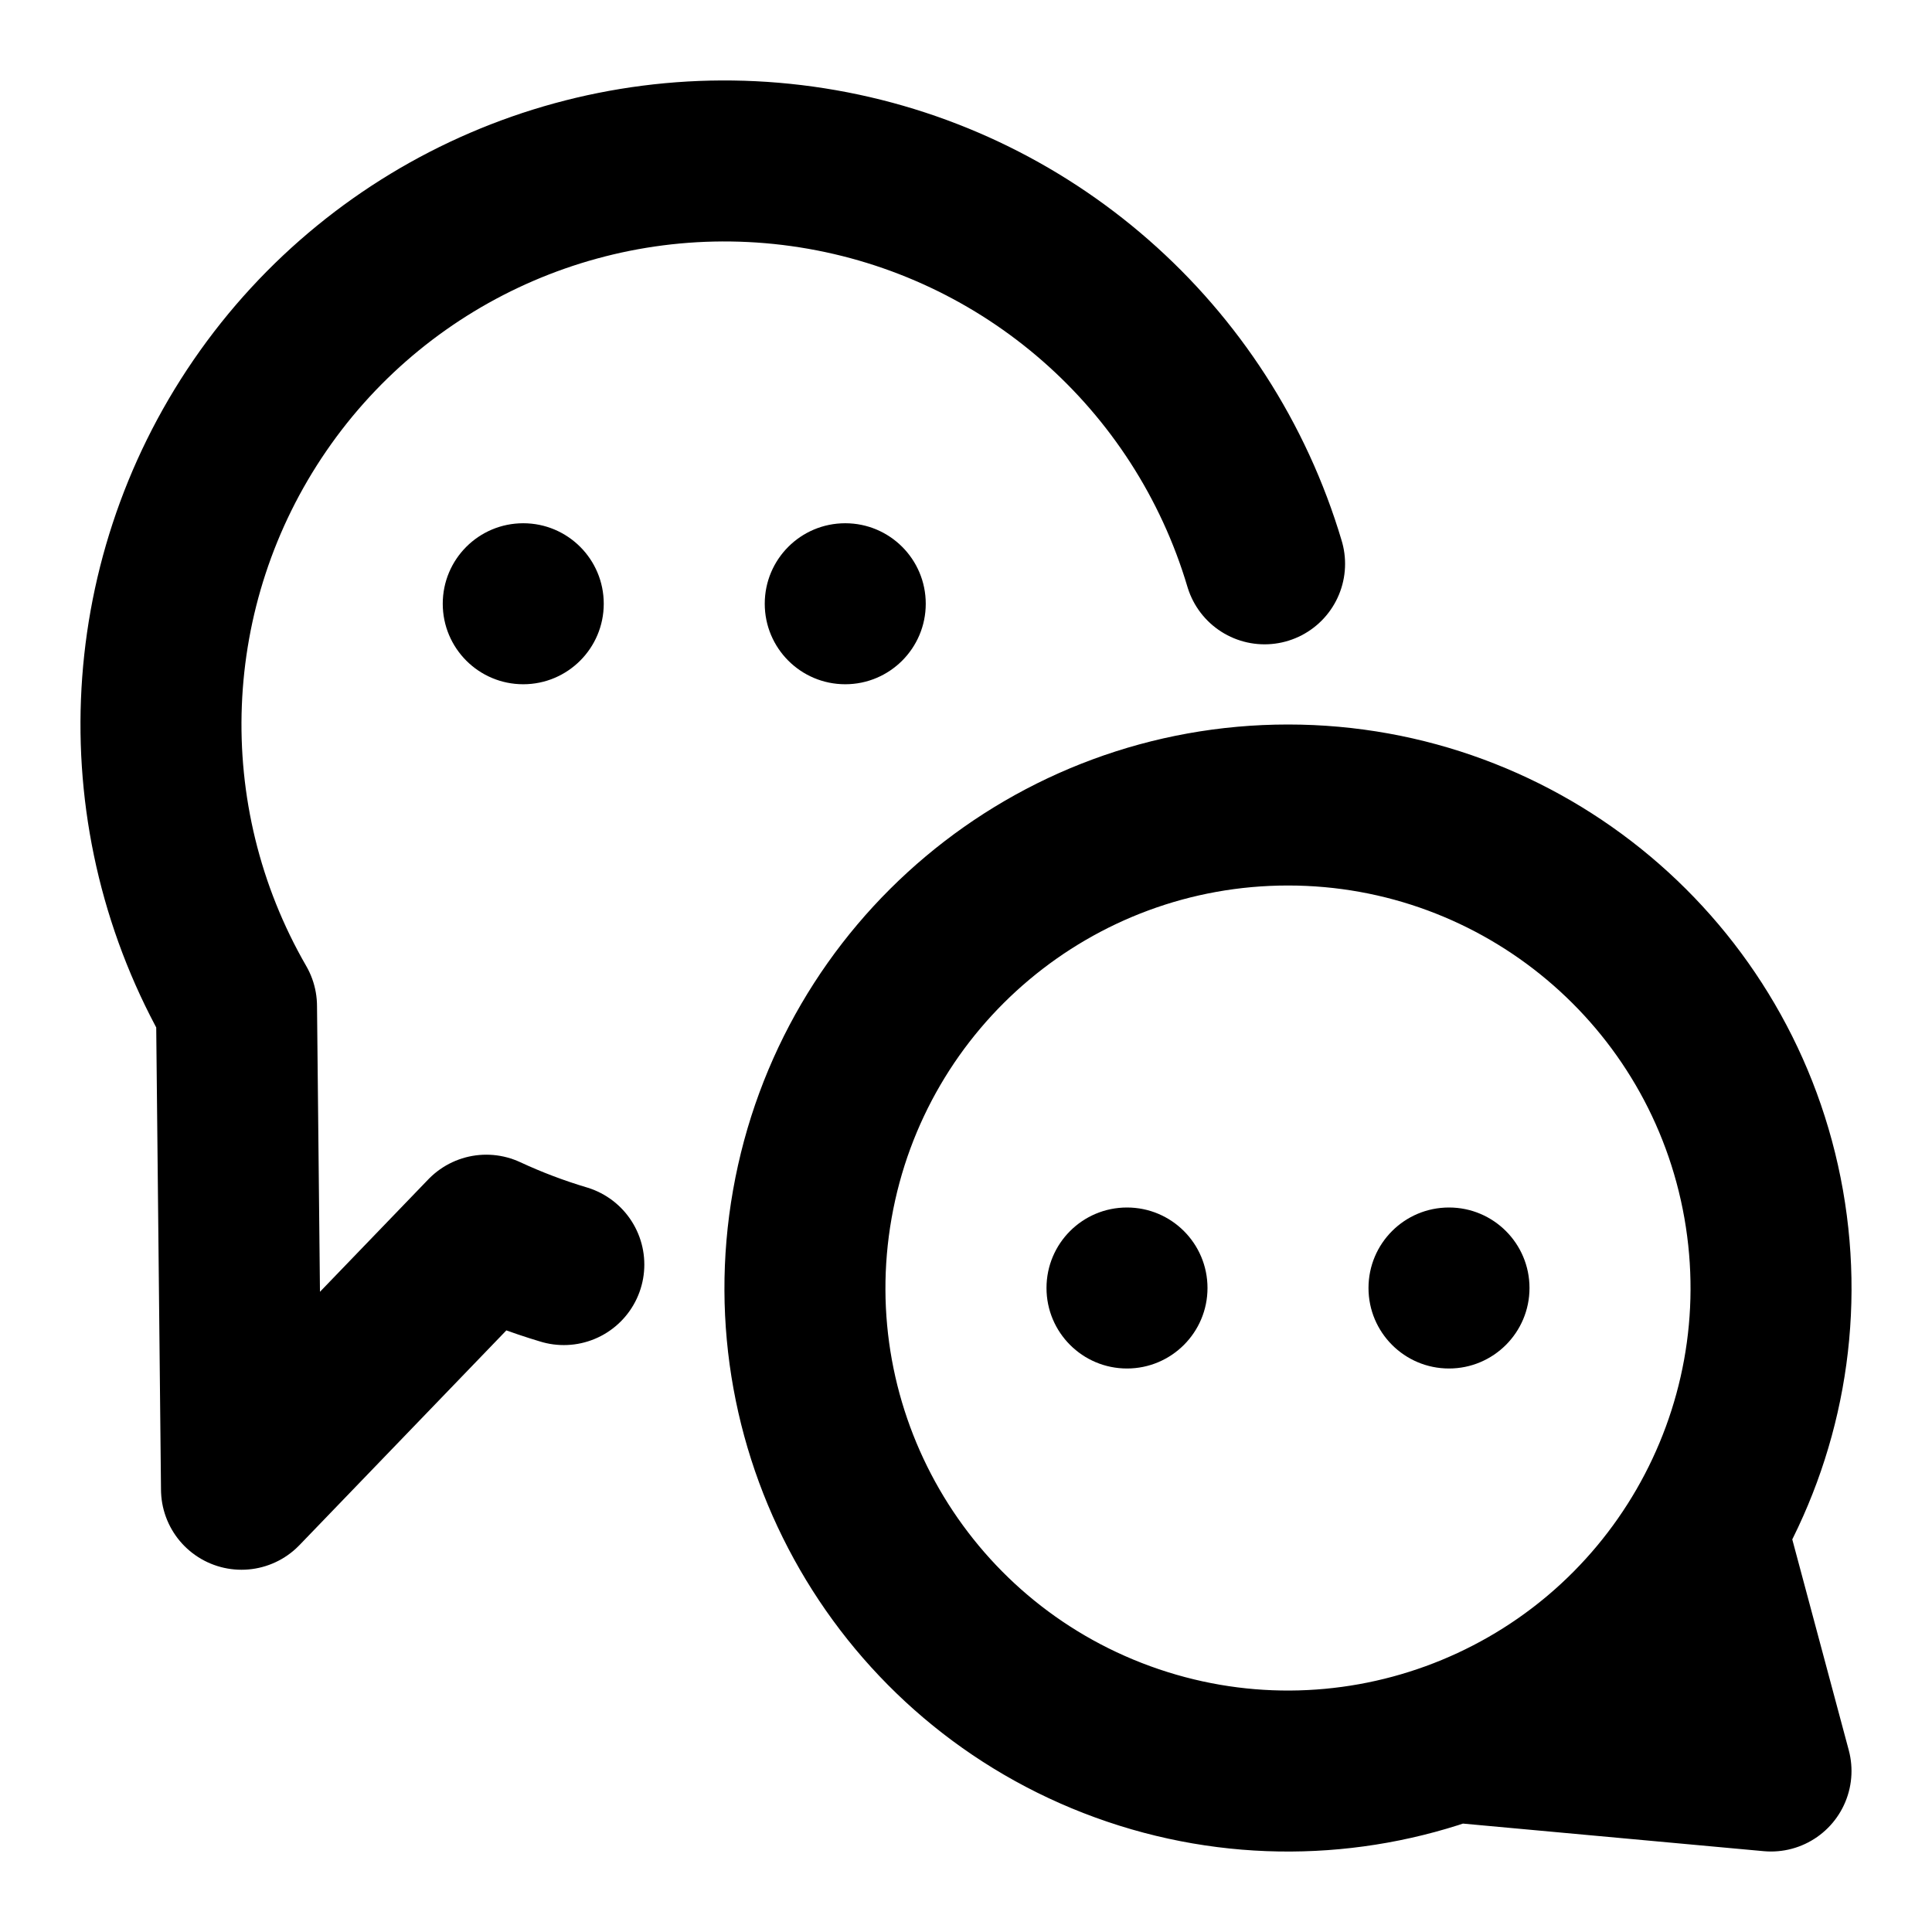
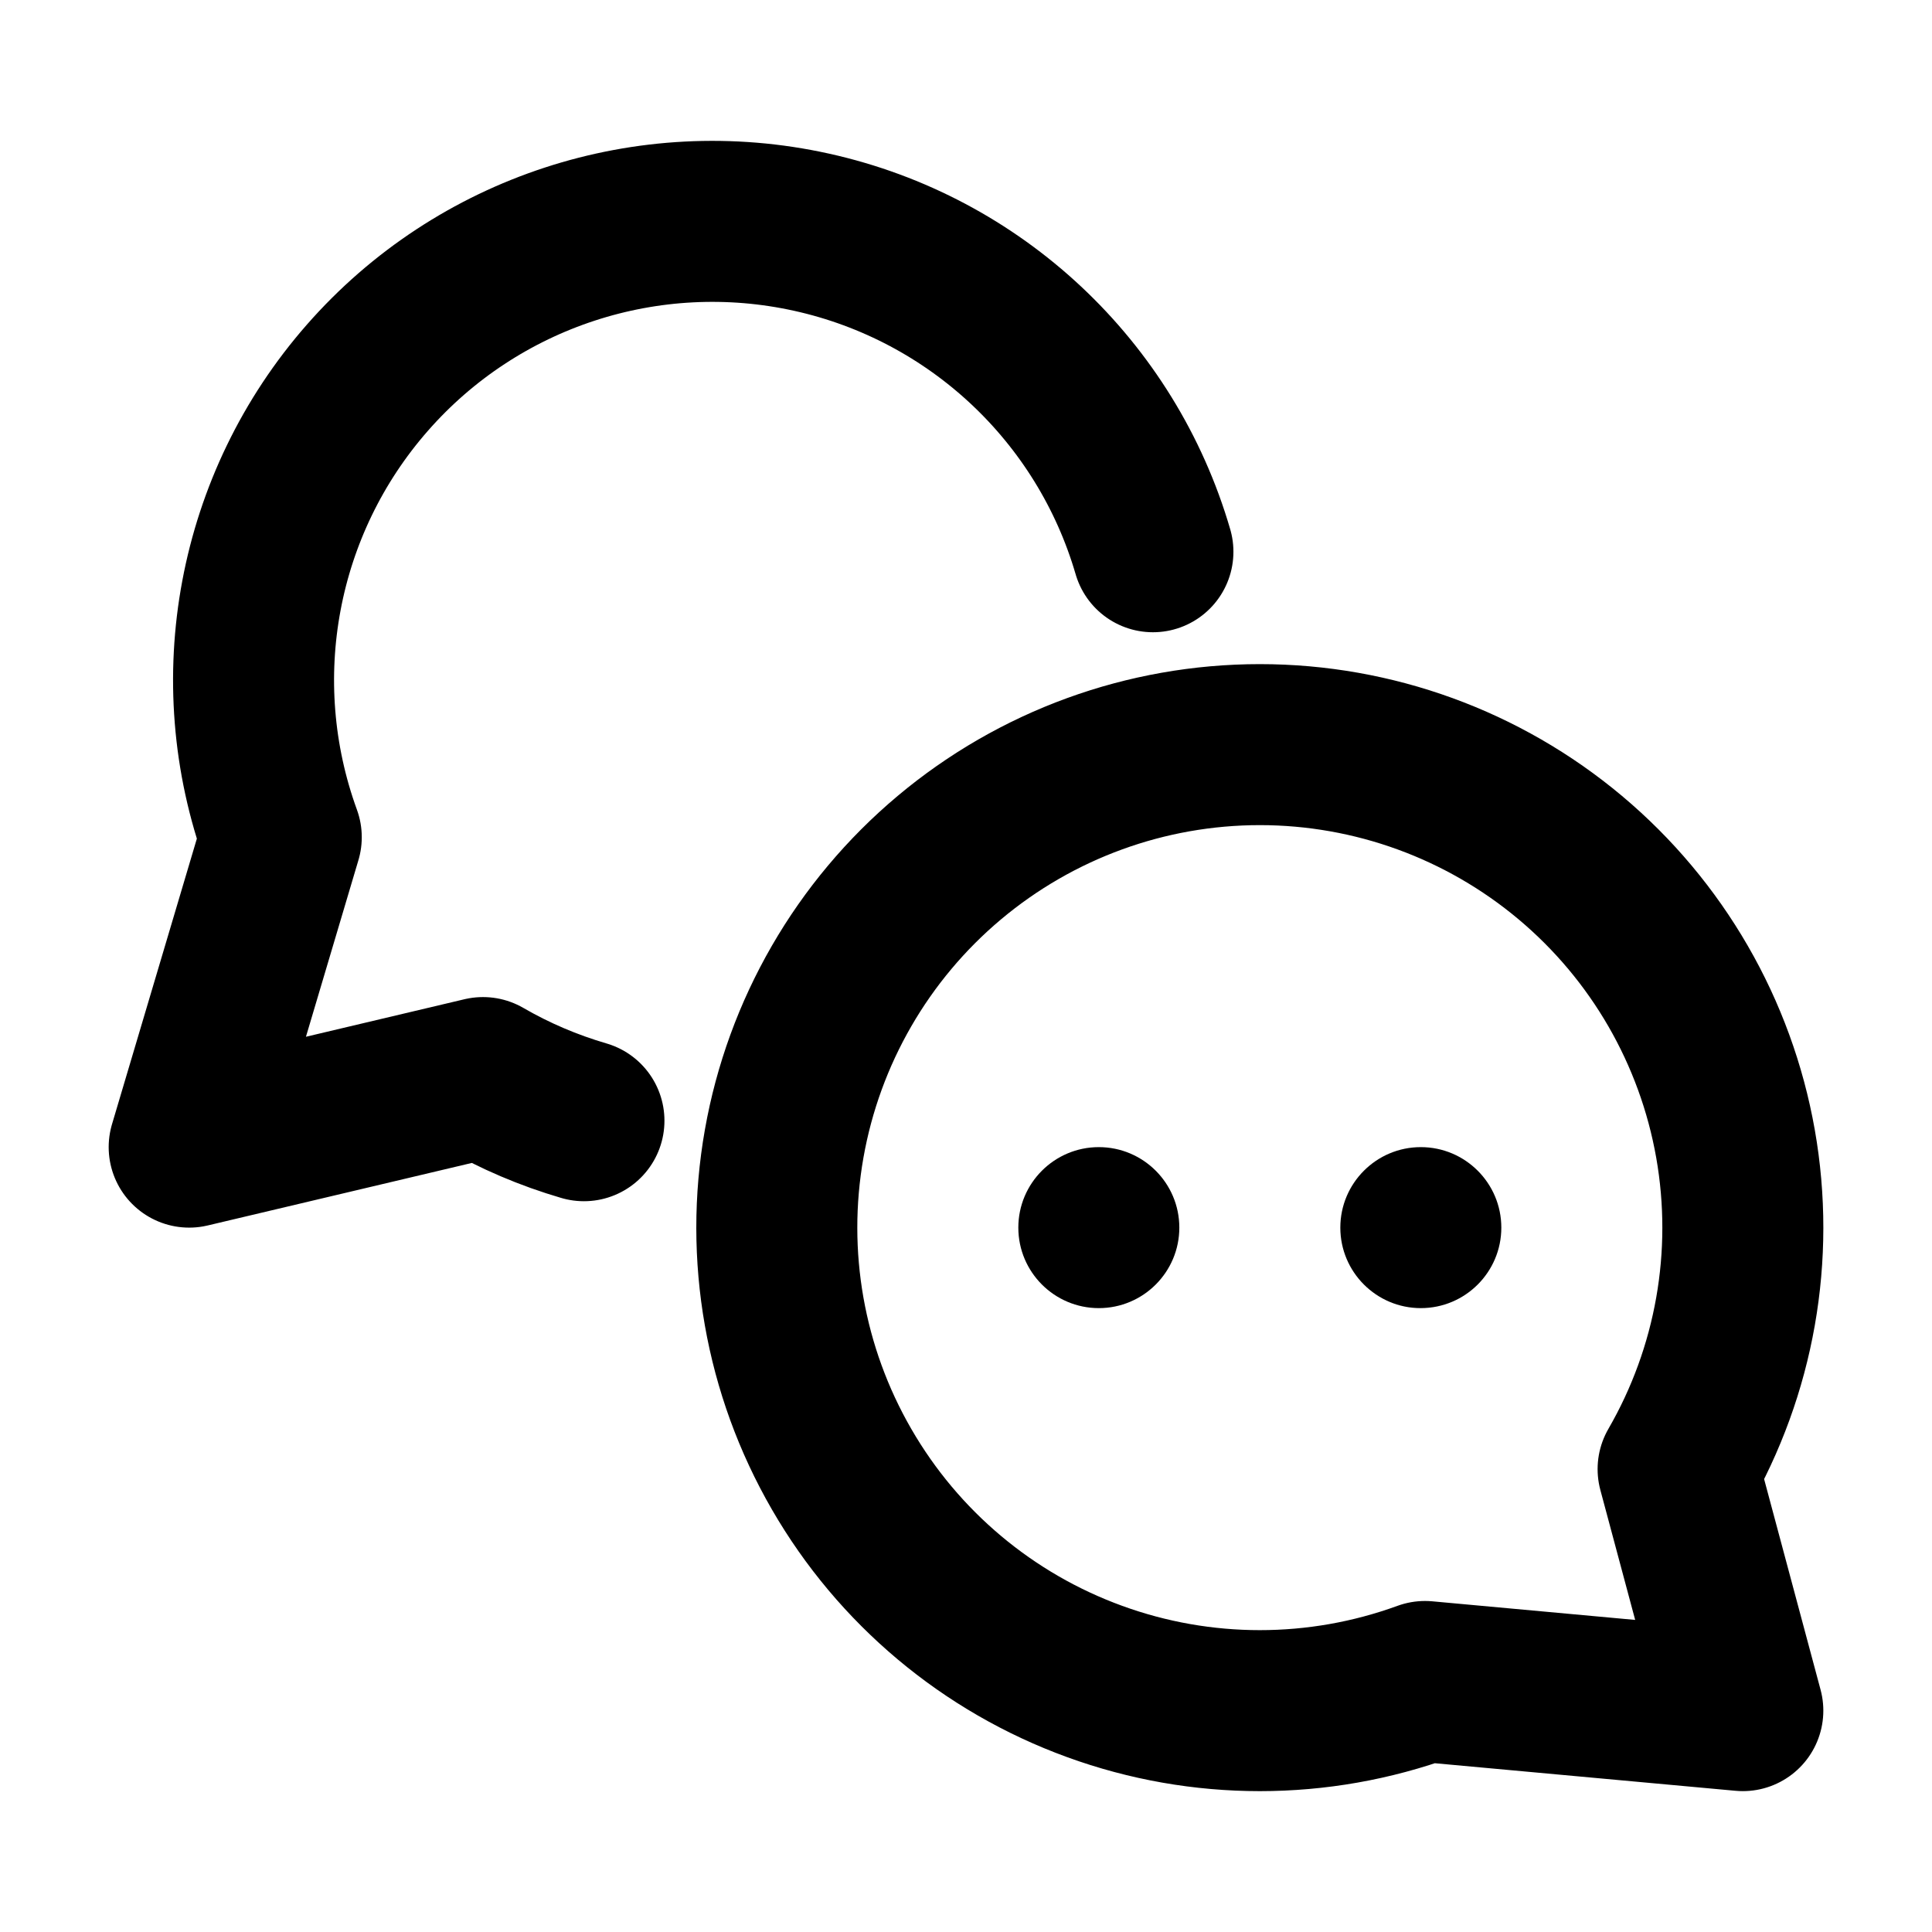
<svg xmlns="http://www.w3.org/2000/svg" width="24" height="24" viewBox="0 0 24 24" fill="none" stroke="currentColor" stroke-width="2" stroke-linecap="round" stroke-linejoin="round">
-   <path d="M7.004 15.709C6.675 15.611 6.353 15.489 6.041 15.344L3 18.5L2.938 12.5C1.589 10.164 1.702 7.261 3.229 5.037C4.756 2.813 7.425 1.665 10.09 2.085C12.754 2.505 14.94 4.419 15.709 7.004M21.196 19C19.74 21.521 16.684 22.634 13.948 21.638C11.211 20.642 9.585 17.825 10.091 14.958C10.597 12.09 13.088 10 16 10C18.912 10 21.403 12.09 21.909 14.958C22.414 17.825 20.788 20.642 18.052 21.638C19.368 21.759 20.684 21.879 22 22C21.732 21 21.464 20 21.196 19Z" />
-   <path d="M7.5 7.5C7.5 8.052 7.052 8.5 6.5 8.5C5.947 8.5 5.5 8.052 5.5 7.5C5.5 6.947 5.947 6.5 6.5 6.5C7.052 6.5 7.5 6.947 7.5 7.5ZM11.5 7.5C11.5 8.052 11.052 8.5 10.5 8.5C9.947 8.5 9.5 8.052 9.5 7.5C9.5 6.947 9.947 6.5 10.5 6.5C11.052 6.5 11.5 6.947 11.5 7.5ZM15 16C15 16.552 14.552 17 14 17C13.447 17 13 16.552 13 16C13 15.447 13.447 15 14 15C14.552 15 15 15.447 15 16ZM19 16C19 16.552 18.552 17 18 17C17.447 17 17 16.552 17 16C17 15.447 17.447 15 18 15C18.552 15 19 15.447 19 16Z" fill="currentColor" stroke="none" />
+   <path d="M17.702 20.888C16.377 21.371 14.923 21.371 13.598 20.888C12.272 20.406 11.159 19.472 10.454 18.25C9.748 17.028 9.496 15.597 9.741 14.208C9.986 12.819 10.713 11.56 11.793 10.654C12.874 9.747 14.239 9.25 15.65 9.25C17.061 9.25 18.426 9.747 19.507 10.654C20.587 11.56 21.314 12.819 21.559 14.208C21.804 15.597 21.552 17.028 20.846 18.25C21.114 19.25 21.382 20.25 21.65 21.25C20.334 21.13 19.018 21.009 17.702 20.888ZM7.254 13.922C6.816 13.794 6.395 13.615 6 13.386L2.35 14.25L3.494 10.4C2.782 8.444 3.192 6.256 4.564 4.692C5.936 3.127 8.052 2.435 10.083 2.885C12.115 3.335 13.74 4.857 14.322 6.854" />
+   <path d="M14.65 15.25C14.65 15.802 14.202 16.25 13.65 16.25C13.098 16.25 12.65 15.802 12.65 15.25C12.65 14.698 13.098 14.25 13.65 14.25C14.202 14.25 14.65 14.698 14.65 15.25ZM18.65 15.25C18.65 15.802 18.202 16.25 17.65 16.25C17.098 16.25 16.65 15.802 16.65 15.25C16.65 14.698 17.098 14.25 17.65 14.25C18.202 14.25 18.65 14.698 18.65 15.25Z" fill="currentColor" stroke="none" />
</svg>
